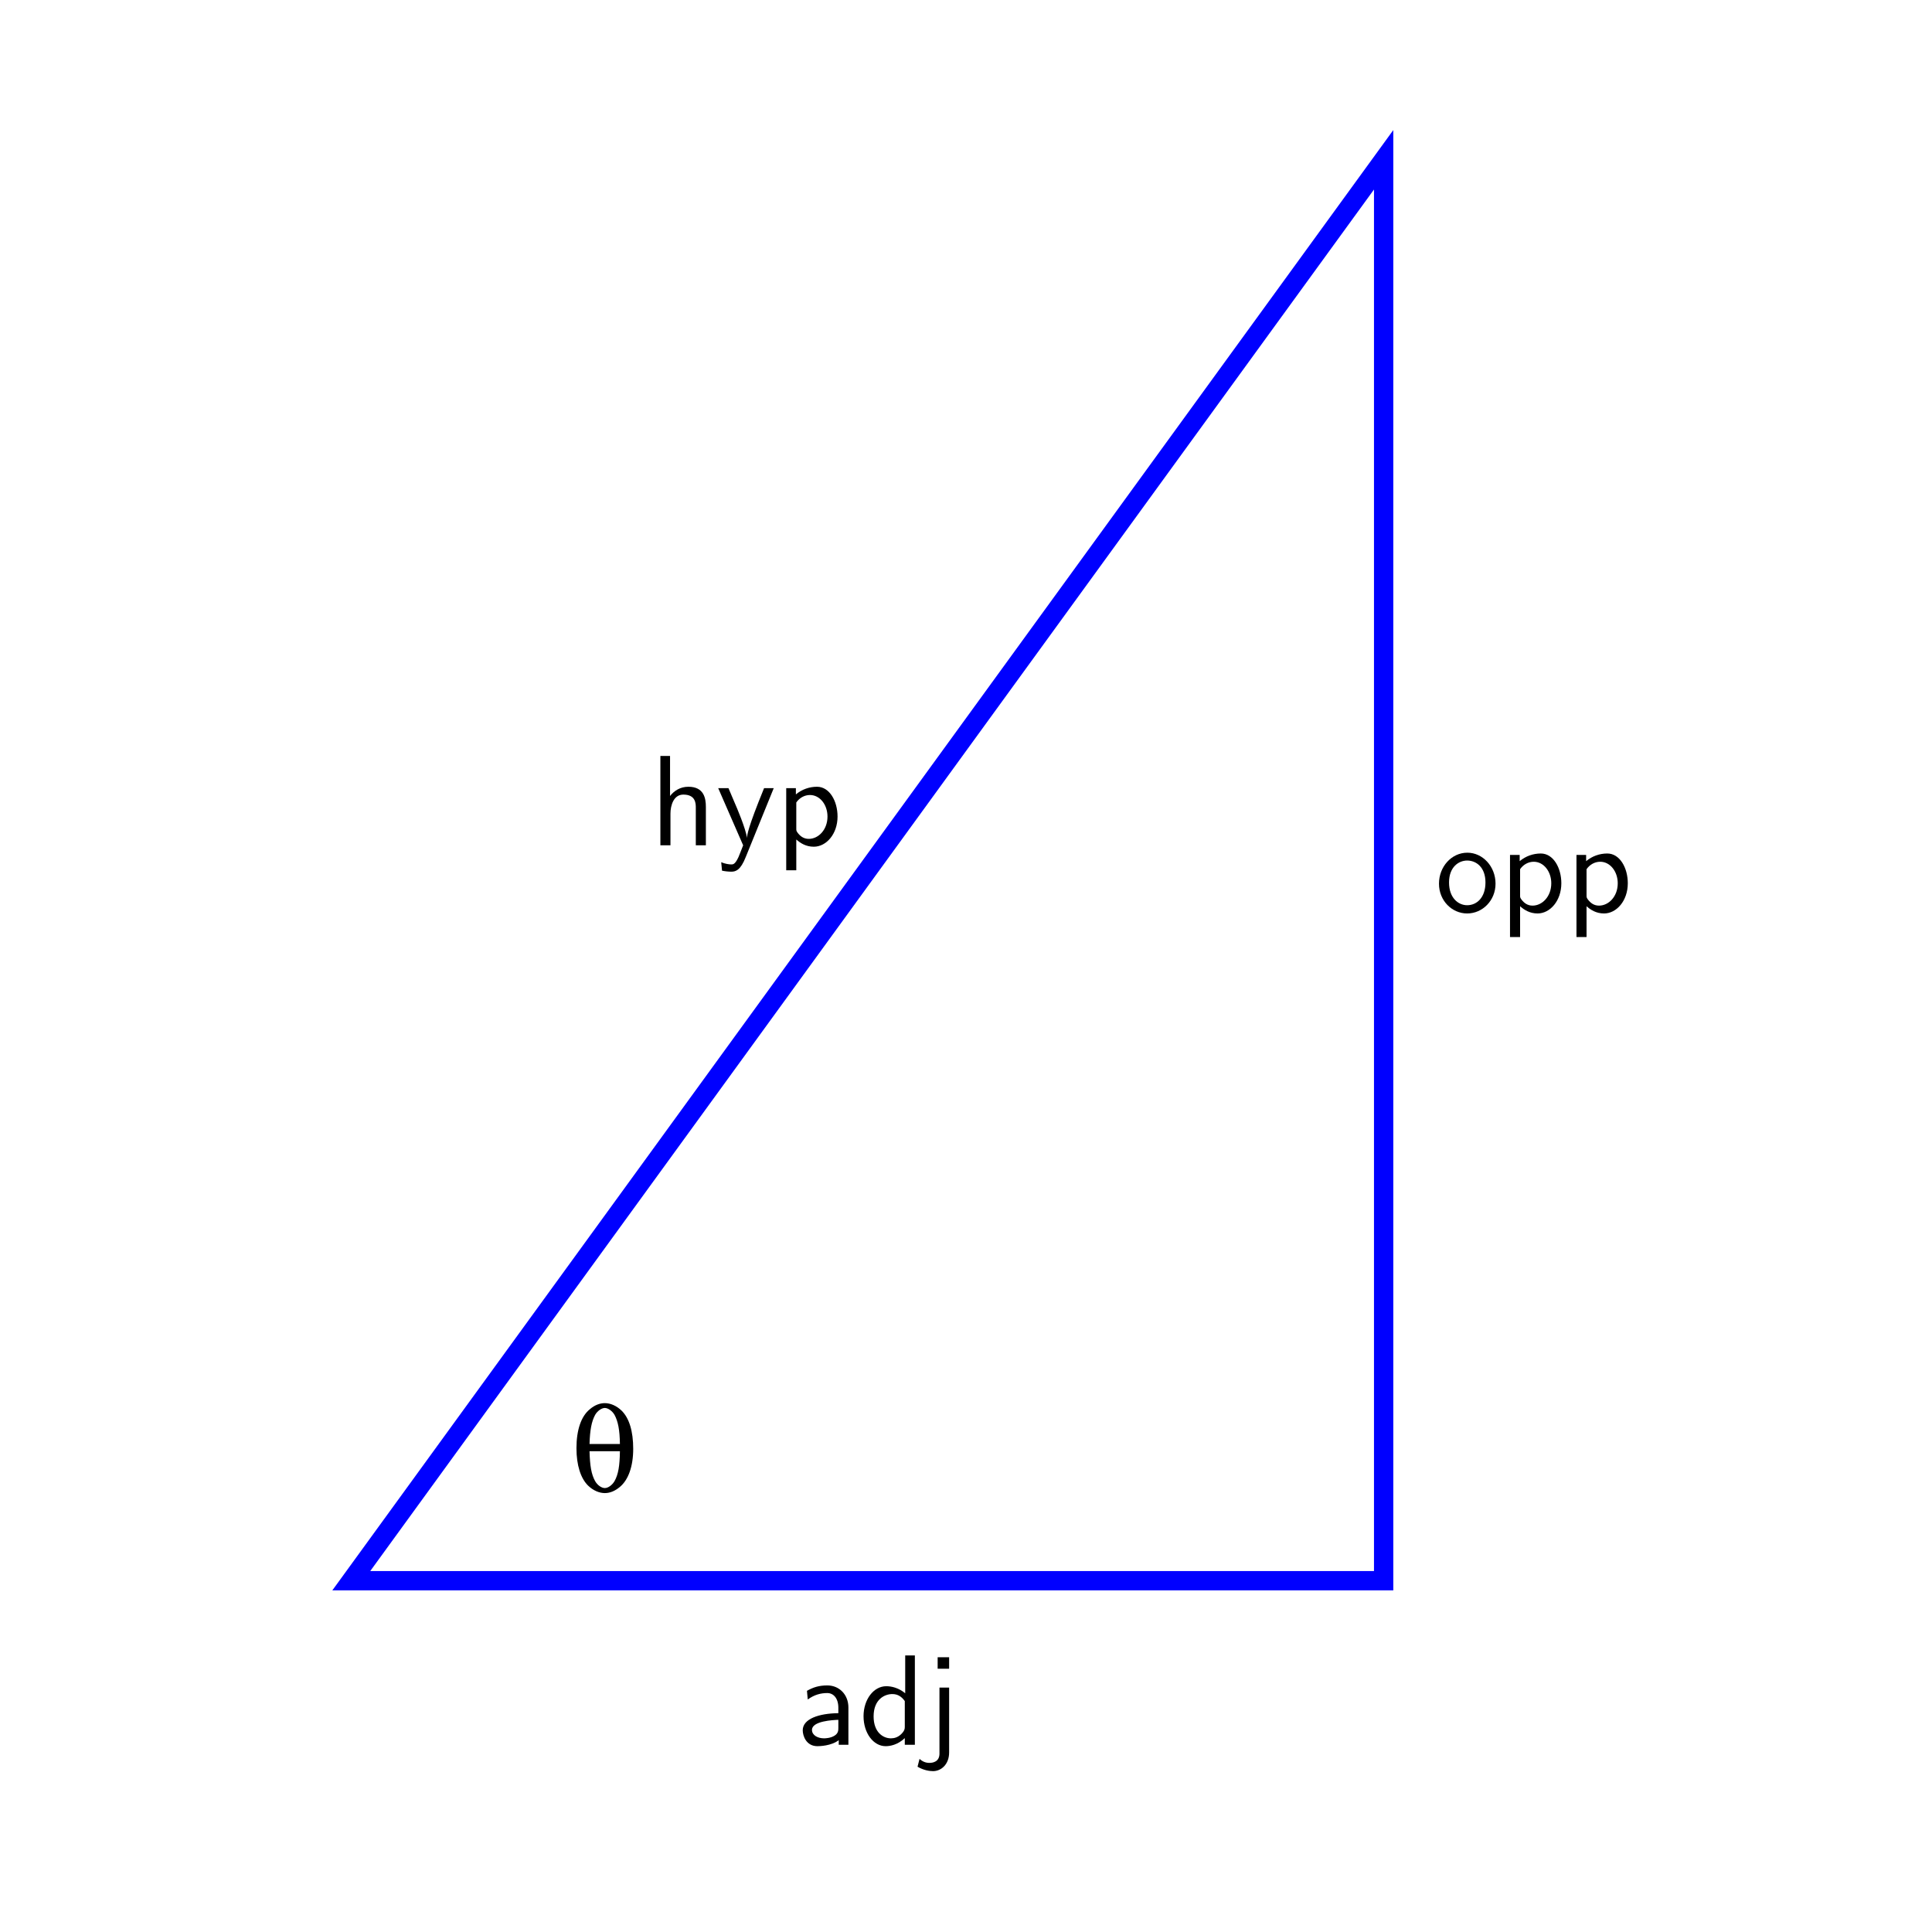
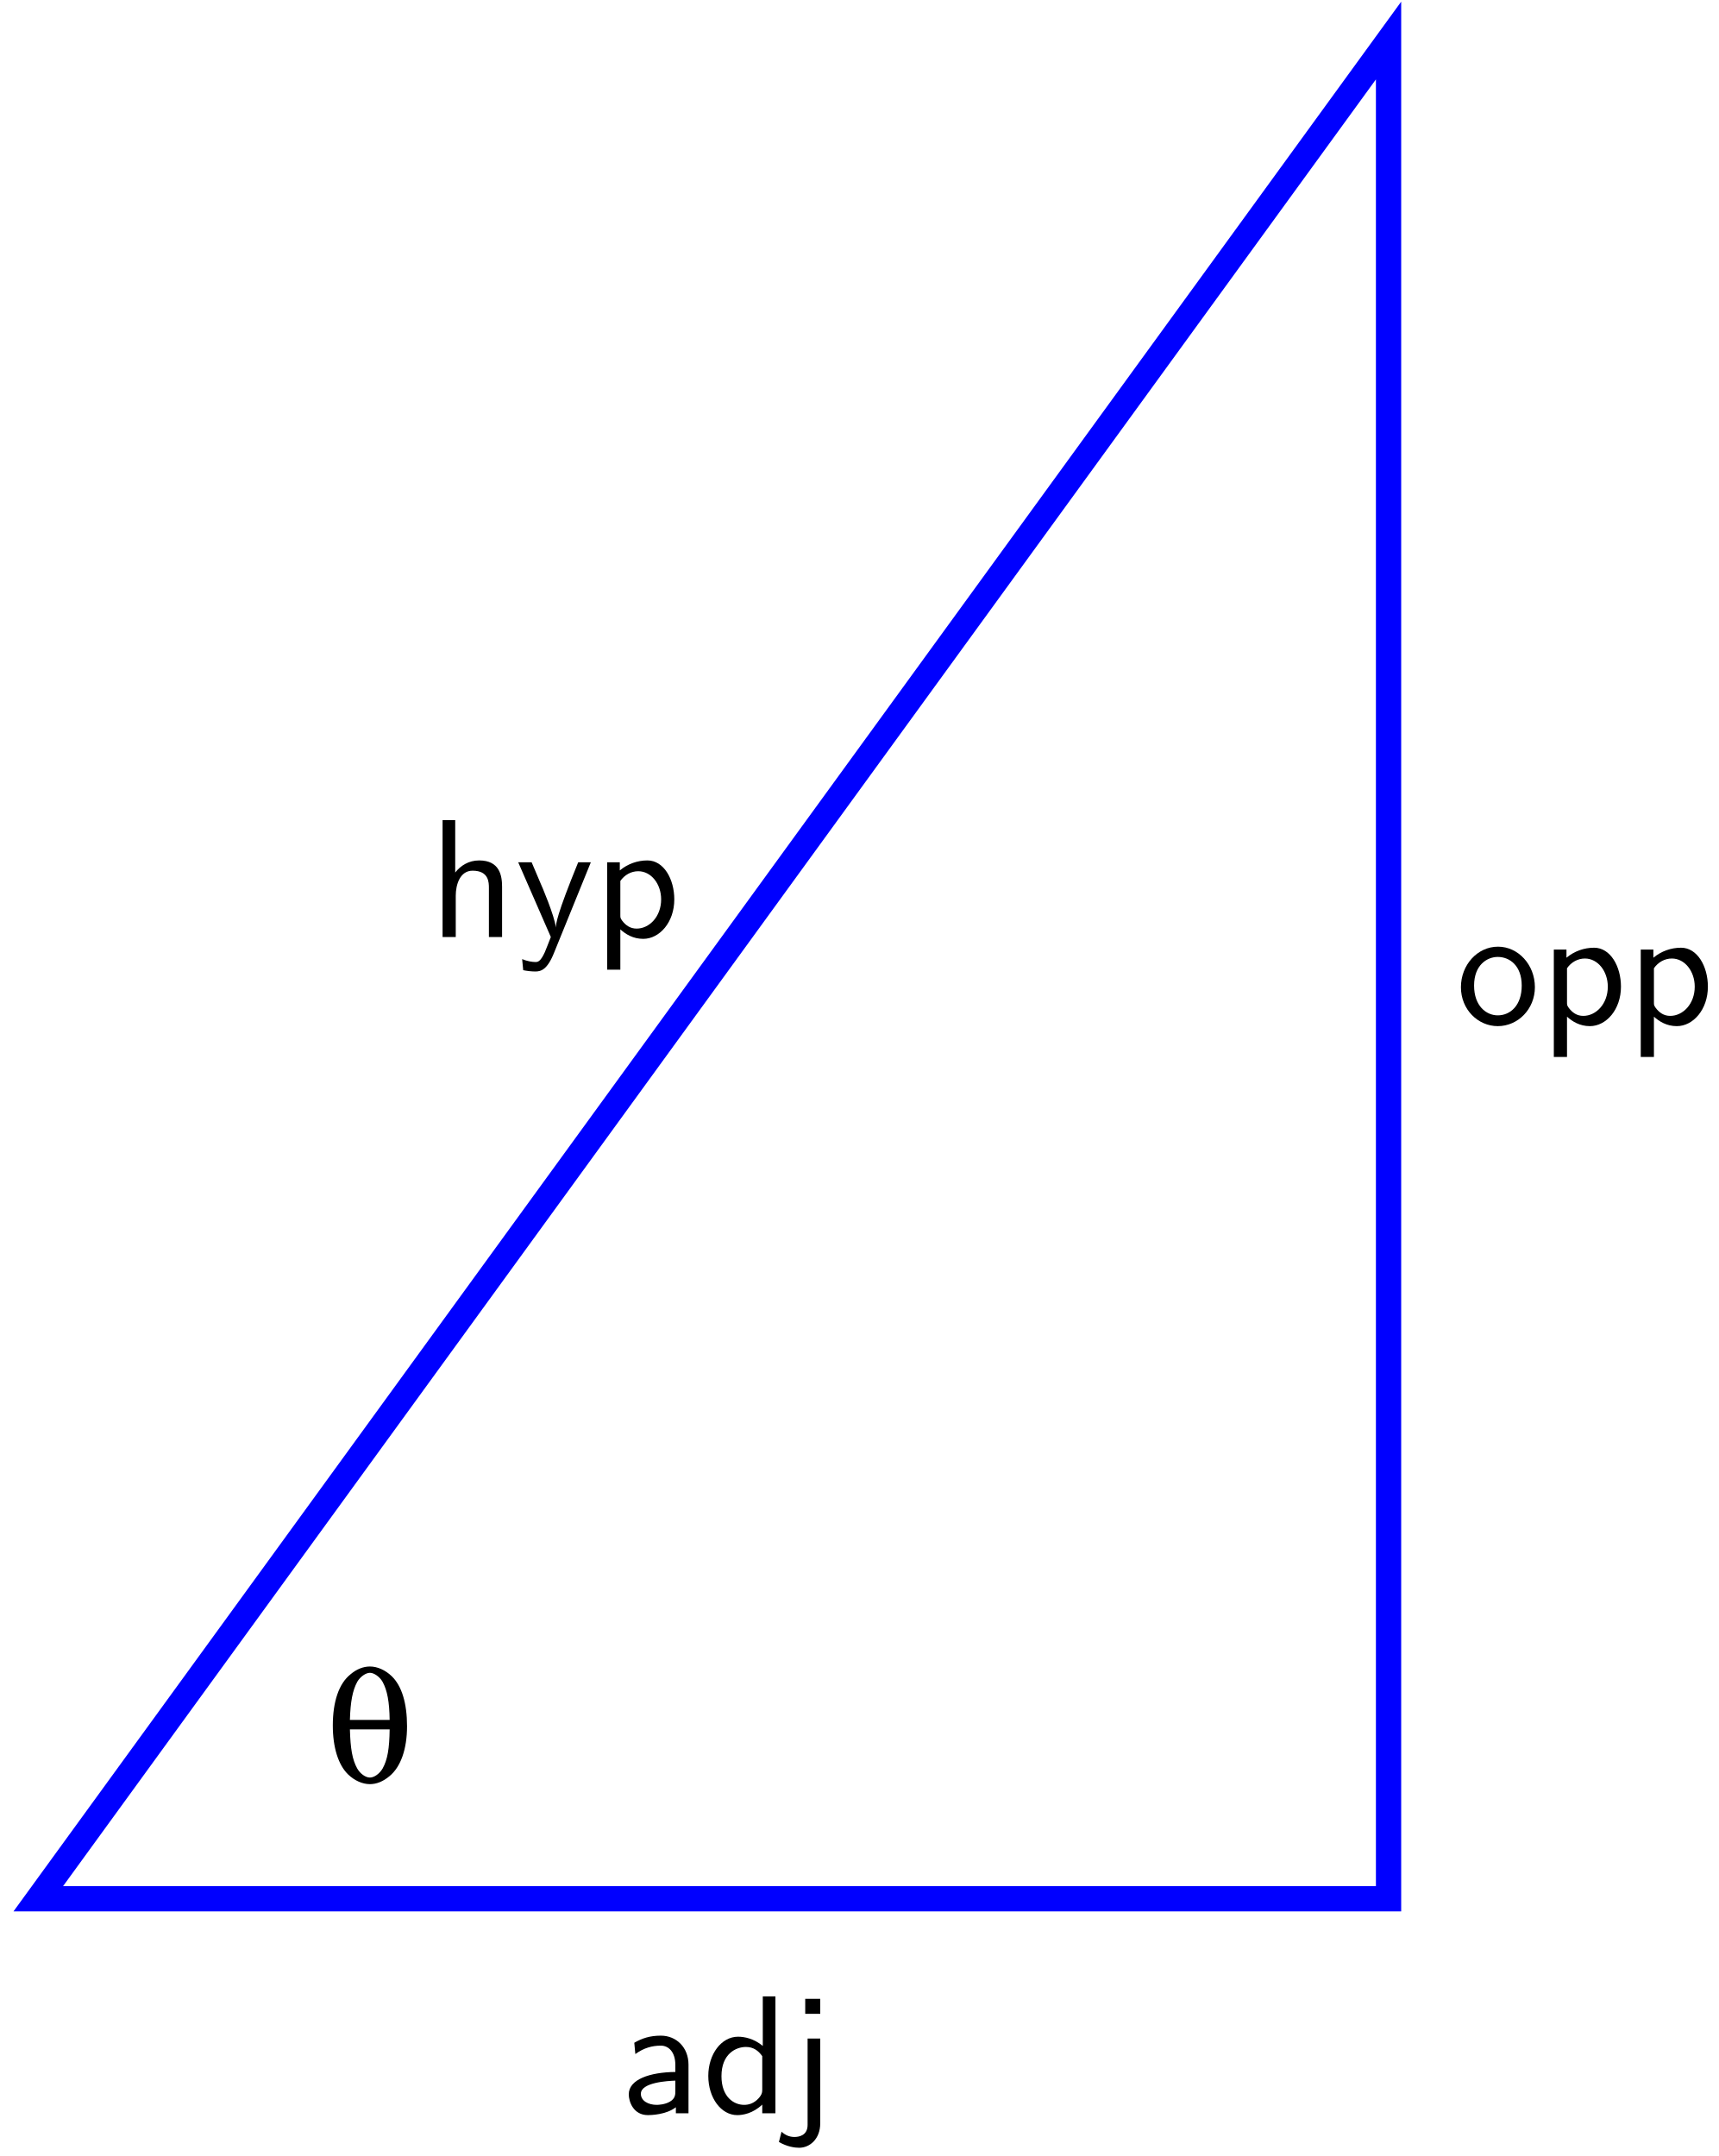
- <svg xmlns="http://www.w3.org/2000/svg" xmlns:xlink="http://www.w3.org/1999/xlink" width="150pt" height="150pt" viewBox="0 0 150 150" version="1.1">
+ <svg xmlns="http://www.w3.org/2000/svg" xmlns:xlink="http://www.w3.org/1999/xlink" width="102pt" height="128pt" viewBox="0 0 102 128" version="1.1">
  <defs>
    <g>
      <symbol overflow="visible" id="glyph0-0">
        <path style="stroke:none;" d="" />
      </symbol>
      <symbol overflow="visible" id="glyph0-1">
        <path style="stroke:none;" d="M 3.984 -2.891 C 3.984 -3.906 3.266 -4.609 2.344 -4.609 C 1.688 -4.609 1.234 -4.453 0.766 -4.188 L 0.828 -3.516 C 1.344 -3.891 1.844 -4.016 2.344 -4.016 C 2.812 -4.016 3.203 -3.625 3.203 -2.875 L 3.203 -2.453 C 1.703 -2.438 0.438 -2.016 0.438 -1.125 C 0.438 -0.703 0.703 0.109 1.578 0.109 C 1.719 0.109 2.656 0.094 3.234 -0.359 L 3.234 0 L 3.984 0 Z M 3.203 -1.312 C 3.203 -1.125 3.203 -0.875 2.875 -0.688 C 2.578 -0.516 2.203 -0.5 2.094 -0.5 C 1.609 -0.5 1.156 -0.734 1.156 -1.156 C 1.156 -1.844 2.781 -1.922 3.203 -1.938 Z M 3.203 -1.312 " />
      </symbol>
      <symbol overflow="visible" id="glyph0-2">
        <path style="stroke:none;" d="M 4.344 -6.938 L 3.594 -6.938 L 3.594 -4 C 3.062 -4.438 2.5 -4.547 2.125 -4.547 C 1.141 -4.547 0.359 -3.516 0.359 -2.219 C 0.359 -0.906 1.125 0.109 2.078 0.109 C 2.406 0.109 3 0.016 3.562 -0.516 L 3.562 0 L 4.344 0 Z M 3.562 -1.391 C 3.562 -1.25 3.547 -1.062 3.234 -0.781 C 3 -0.578 2.75 -0.5 2.484 -0.5 C 1.875 -0.5 1.141 -0.969 1.141 -2.203 C 1.141 -3.531 2 -3.938 2.594 -3.938 C 3.047 -3.938 3.344 -3.703 3.562 -3.391 Z M 3.562 -1.391 " />
      </symbol>
      <symbol overflow="visible" id="glyph0-3">
        <path style="stroke:none;" d="M 1.844 -6.797 L 0.953 -6.797 L 0.953 -5.906 L 1.844 -5.906 Z M -0.609 1.703 C -0.125 1.984 0.328 2.047 0.594 2.047 C 1.219 2.047 1.844 1.531 1.844 0.594 L 1.844 -4.438 L 1.094 -4.438 L 1.094 0.688 C 1.094 1.312 0.594 1.406 0.312 1.406 C 0.016 1.406 -0.234 1.297 -0.453 1.094 Z M -0.609 1.703 " />
      </symbol>
      <symbol overflow="visible" id="glyph0-4">
        <path style="stroke:none;" d="M 4.688 -2.203 C 4.688 -3.547 3.688 -4.609 2.5 -4.609 C 1.266 -4.609 0.297 -3.516 0.297 -2.203 C 0.297 -0.875 1.312 0.109 2.484 0.109 C 3.688 0.109 4.688 -0.906 4.688 -2.203 Z M 2.484 -0.531 C 1.797 -0.531 1.078 -1.094 1.078 -2.297 C 1.078 -3.516 1.844 -4 2.484 -4 C 3.188 -4 3.906 -3.484 3.906 -2.297 C 3.906 -1.125 3.234 -0.531 2.484 -0.531 Z M 2.484 -0.531 " />
      </symbol>
      <symbol overflow="visible" id="glyph0-5">
        <path style="stroke:none;" d="M 1.594 -0.453 C 1.906 -0.172 2.344 0.109 2.953 0.109 C 3.922 0.109 4.797 -0.875 4.797 -2.234 C 4.797 -3.438 4.172 -4.547 3.203 -4.547 C 2.609 -4.547 2.031 -4.344 1.562 -3.953 L 1.562 -4.438 L 0.812 -4.438 L 0.812 1.938 L 1.594 1.938 Z M 1.594 -3.328 C 1.844 -3.688 2.234 -3.906 2.656 -3.906 C 3.422 -3.906 4.016 -3.156 4.016 -2.234 C 4.016 -1.203 3.312 -0.5 2.562 -0.5 C 2.172 -0.5 1.906 -0.703 1.703 -0.969 C 1.594 -1.125 1.594 -1.141 1.594 -1.312 Z M 1.594 -3.328 " />
      </symbol>
      <symbol overflow="visible" id="glyph0-6">
        <path style="stroke:none;" d="M 4.344 -2.984 C 4.344 -3.641 4.203 -4.547 2.984 -4.547 C 2.359 -4.547 1.875 -4.234 1.562 -3.828 L 1.562 -6.938 L 0.812 -6.938 L 0.812 0 L 1.594 0 L 1.594 -2.453 C 1.594 -3.109 1.844 -3.938 2.594 -3.938 C 3.562 -3.938 3.562 -3.234 3.562 -2.906 L 3.562 0 L 4.344 0 Z M 4.344 -2.984 " />
      </symbol>
      <symbol overflow="visible" id="glyph0-7">
        <path style="stroke:none;" d="M 4.453 -4.438 L 3.703 -4.438 C 2.406 -1.266 2.391 -0.797 2.375 -0.562 C 2.312 -1.234 1.516 -3.094 1.469 -3.188 L 0.938 -4.438 L 0.141 -4.438 L 2.078 0 C 1.953 0.312 1.766 0.812 1.719 0.906 C 1.453 1.484 1.297 1.484 1.156 1.484 C 0.984 1.484 0.672 1.438 0.375 1.312 L 0.438 1.969 C 0.656 2.016 0.938 2.047 1.156 2.047 C 1.5 2.047 1.875 1.938 2.281 0.906 Z M 4.453 -4.438 " />
      </symbol>
      <symbol overflow="visible" id="glyph1-0">
        <path style="stroke:none;" d="" />
      </symbol>
      <symbol overflow="visible" id="glyph1-1">
        <path style="stroke:none;" d="M 2.641 -6.859 C 2.25 -6.859 1.844 -6.703 1.484 -6.391 C 0.797 -5.844 0.438 -4.766 0.438 -3.359 C 0.438 -2.047 0.766 -1.016 1.344 -0.453 C 1.734 -0.078 2.203 0.125 2.641 0.125 C 3.031 0.125 3.422 -0.031 3.797 -0.344 C 4.469 -0.891 4.844 -1.953 4.844 -3.312 C 4.844 -4.688 4.531 -5.703 3.938 -6.281 C 3.547 -6.656 3.078 -6.859 2.641 -6.859 Z M 3.812 -3.125 C 3.797 -1.984 3.688 -1.328 3.391 -0.797 C 3.203 -0.484 2.891 -0.266 2.641 -0.266 C 2.375 -0.266 2.062 -0.5 1.891 -0.797 C 1.594 -1.328 1.484 -1.984 1.453 -3.125 Z M 1.453 -3.688 C 1.484 -4.766 1.609 -5.438 1.891 -5.953 C 2.062 -6.25 2.391 -6.484 2.641 -6.484 C 2.891 -6.484 3.219 -6.25 3.391 -5.953 C 3.672 -5.438 3.797 -4.766 3.812 -3.688 Z M 1.453 -3.688 " />
      </symbol>
    </g>
  </defs>
  <g id="surface1">
-     <path style="fill:none;stroke-width:15;stroke-linecap:butt;stroke-linejoin:miter;stroke:rgb(0%,0%,100%);stroke-opacity:1;stroke-miterlimit:10;" d="M 272.734 272.734 L 1074.258 1375.938 L 1074.258 272.734 Z M 272.734 272.734 " transform="matrix(0.1,0,0,-0.1,0,150)" />
+     <path style="fill:none;stroke-width:15;stroke-linecap:butt;stroke-linejoin:miter;stroke:rgb(0%,0%,100%);stroke-opacity:1;stroke-miterlimit:10;" d="M 272.734 272.734 L 1074.258 1375.938 L 1074.258 272.734 Z M 272.734 272.734 " transform="matrix(0.1,0,0,-0.1,-25,140)" />
    <g style="fill:rgb(0%,0%,0%);fill-opacity:1;">
-       <use xlink:href="#glyph0-1" x="61.886" y="135.464" />
-       <use xlink:href="#glyph0-2" x="66.686" y="135.464" />
-       <use xlink:href="#glyph0-3" x="71.846" y="135.464" />
+       <use xlink:href="#glyph0-1" x="36.886" y="125.464" />
+       <use xlink:href="#glyph0-2" x="41.686" y="125.464" />
+       <use xlink:href="#glyph0-3" x="46.846" y="125.464" />
    </g>
    <g style="fill:rgb(0%,0%,0%);fill-opacity:1;">
-       <use xlink:href="#glyph0-4" x="111.425" y="70.812" />
-       <use xlink:href="#glyph0-5" x="116.425" y="70.812" />
-       <use xlink:href="#glyph0-5" x="121.585" y="70.812" />
+       <use xlink:href="#glyph0-4" x="86.425" y="60.812" />
+       <use xlink:href="#glyph0-5" x="91.425" y="60.812" />
+       <use xlink:href="#glyph0-5" x="96.585" y="60.812" />
    </g>
    <g style="fill:rgb(0%,0%,0%);fill-opacity:1;">
-       <use xlink:href="#glyph0-6" x="50.46" y="65.63" />
-       <use xlink:href="#glyph0-7" x="55.62" y="65.63" />
-       <use xlink:href="#glyph0-5" x="60.23" y="65.63" />
+       <use xlink:href="#glyph0-6" x="25.46" y="55.63" />
+       <use xlink:href="#glyph0-7" x="30.62" y="55.63" />
+       <use xlink:href="#glyph0-5" x="35.23" y="55.63" />
    </g>
    <g style="fill:rgb(0%,0%,0%);fill-opacity:1;">
-       <use xlink:href="#glyph1-1" x="44.318" y="115.798" />
+       <use xlink:href="#glyph1-1" x="19.318" y="105.798" />
    </g>
  </g>
</svg>
